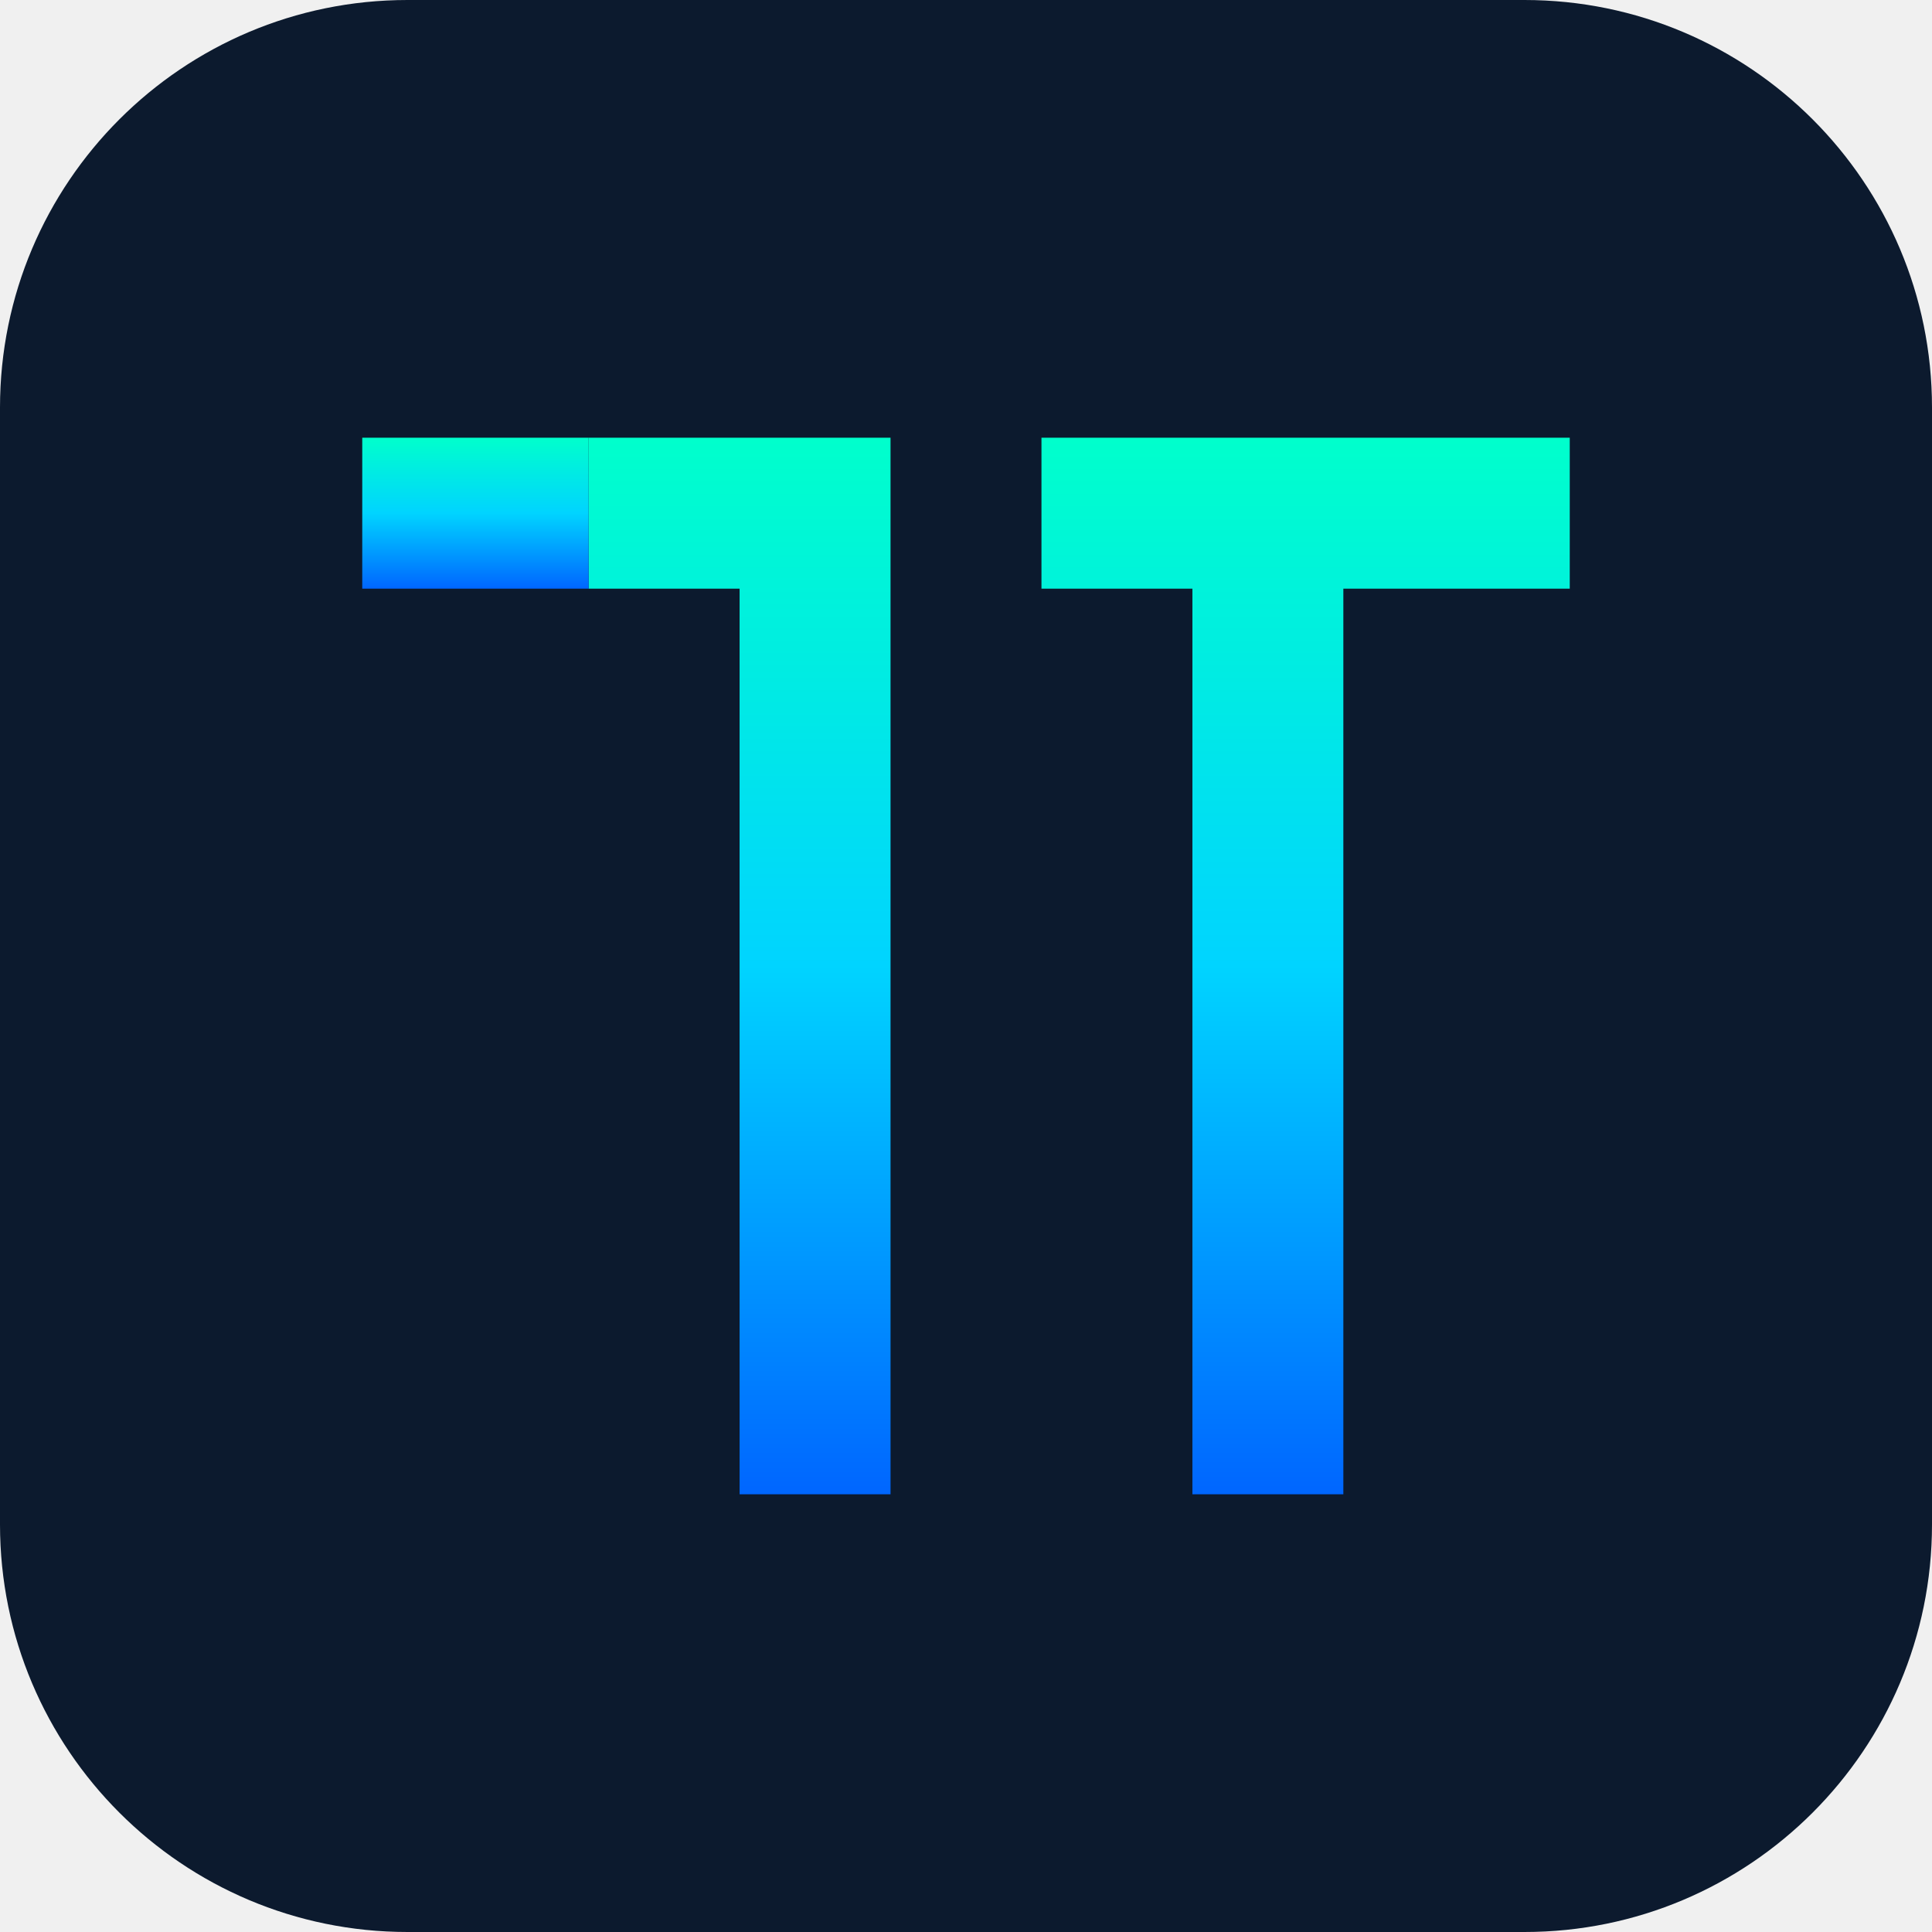
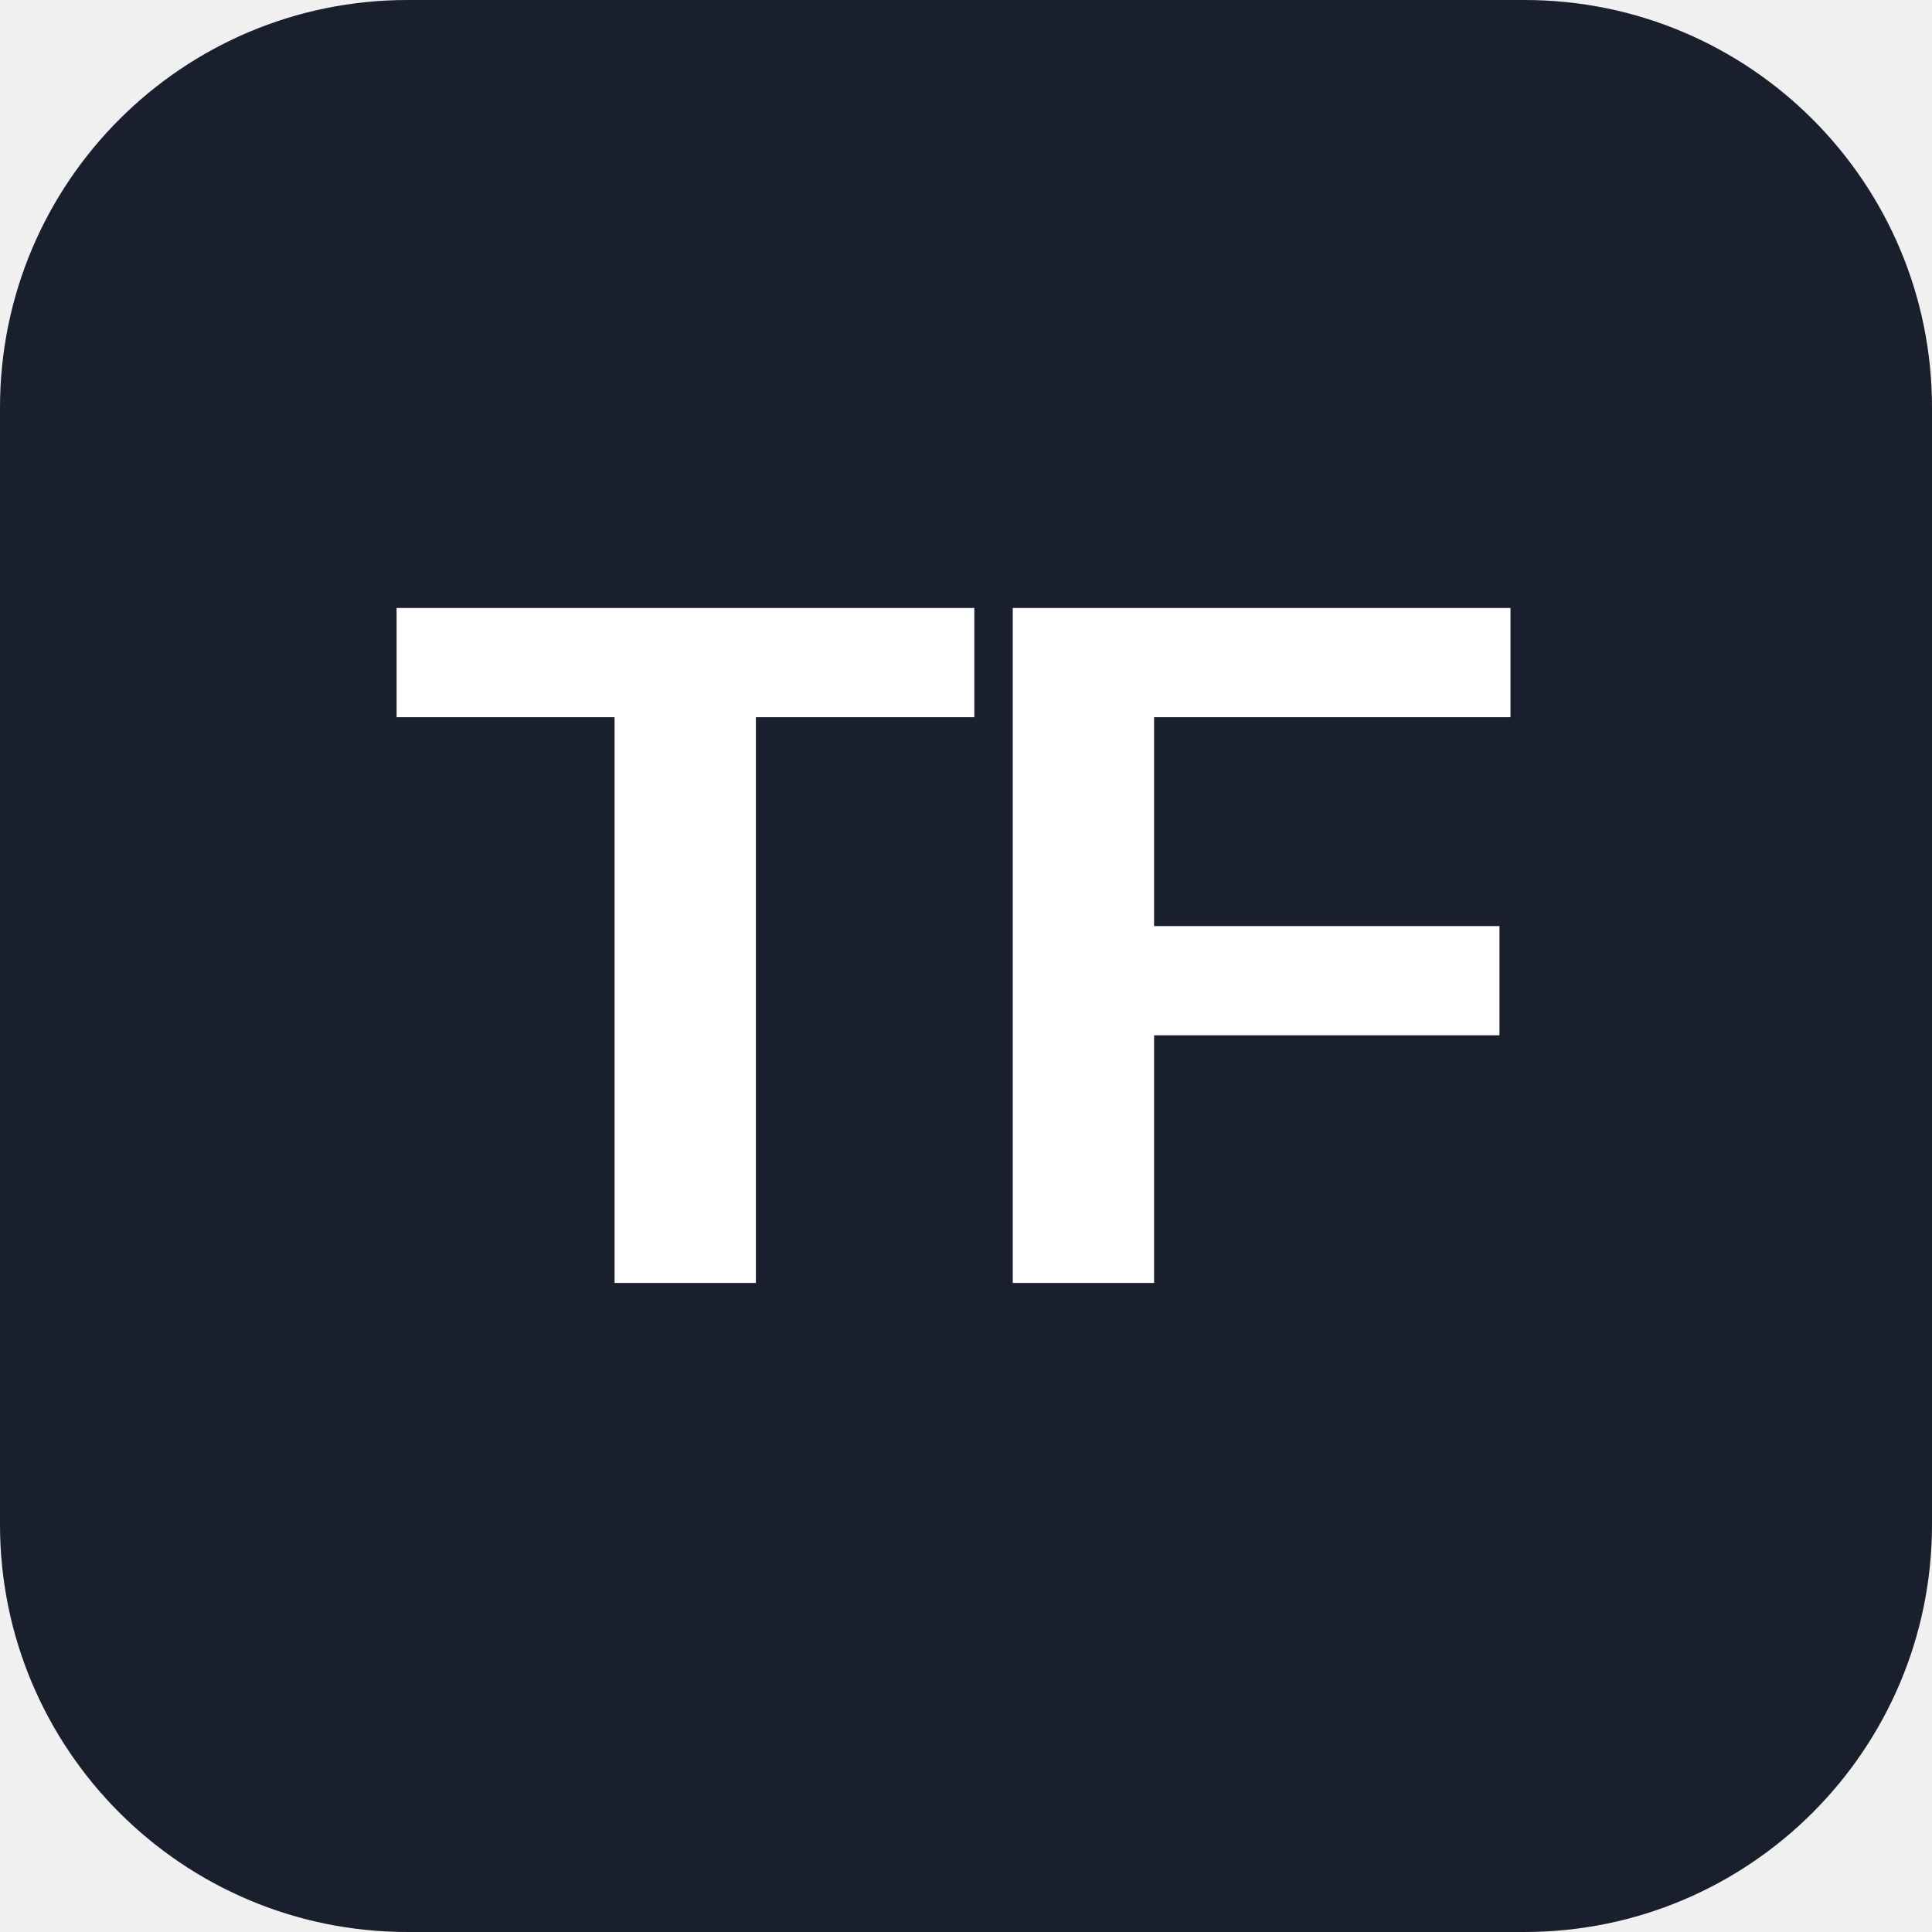
<svg xmlns="http://www.w3.org/2000/svg" viewBox="0 0 512 512">
  <defs>
-     <linearGradient id="ttGrad" x1="0.5" y1="0" x2="0.5" y2="1">
-       <stop offset="0%" stop-color="#00ffcc" />
-       <stop offset="50%" stop-color="#00d4ff" />
-       <stop offset="100%" stop-color="#0066ff" />
-     </linearGradient>
    <clipPath id="roundedRect">
      <rect width="512" height="512" rx="108" ry="108" />
    </clipPath>
  </defs>
  <g clip-path="url(#roundedRect)">
-     <rect width="512" height="512" fill="#0c1a2e" />
-     <g transform="translate(256, 256)">
-       <path d="M-100,-140 L-100,-100 L-60,-100 L-60,140 L-20,140 L-20,-100 L-20,-140 Z" fill="url(#ttGrad)" />
-       <path d="M-160,-140 L-160,-100 L-100,-100 L-100,-140 Z" fill="url(#ttGrad)" />
-       <path d="M20,-140 L20,-100 L60,-100 L60,140 L100,140 L100,-100 L160,-100 L160,-140 Z" fill="url(#ttGrad)" />
-     </g>
+     <rect width="512" height="512" fill="#1a1f2e" />
+     <text x="256" y="340" text-anchor="middle" font-family="Arial,Helvetica,sans-serif" font-weight="bold" font-size="260" fill="#ffffff" letter-spacing="-10">TF</text>
  </g>
</svg>
